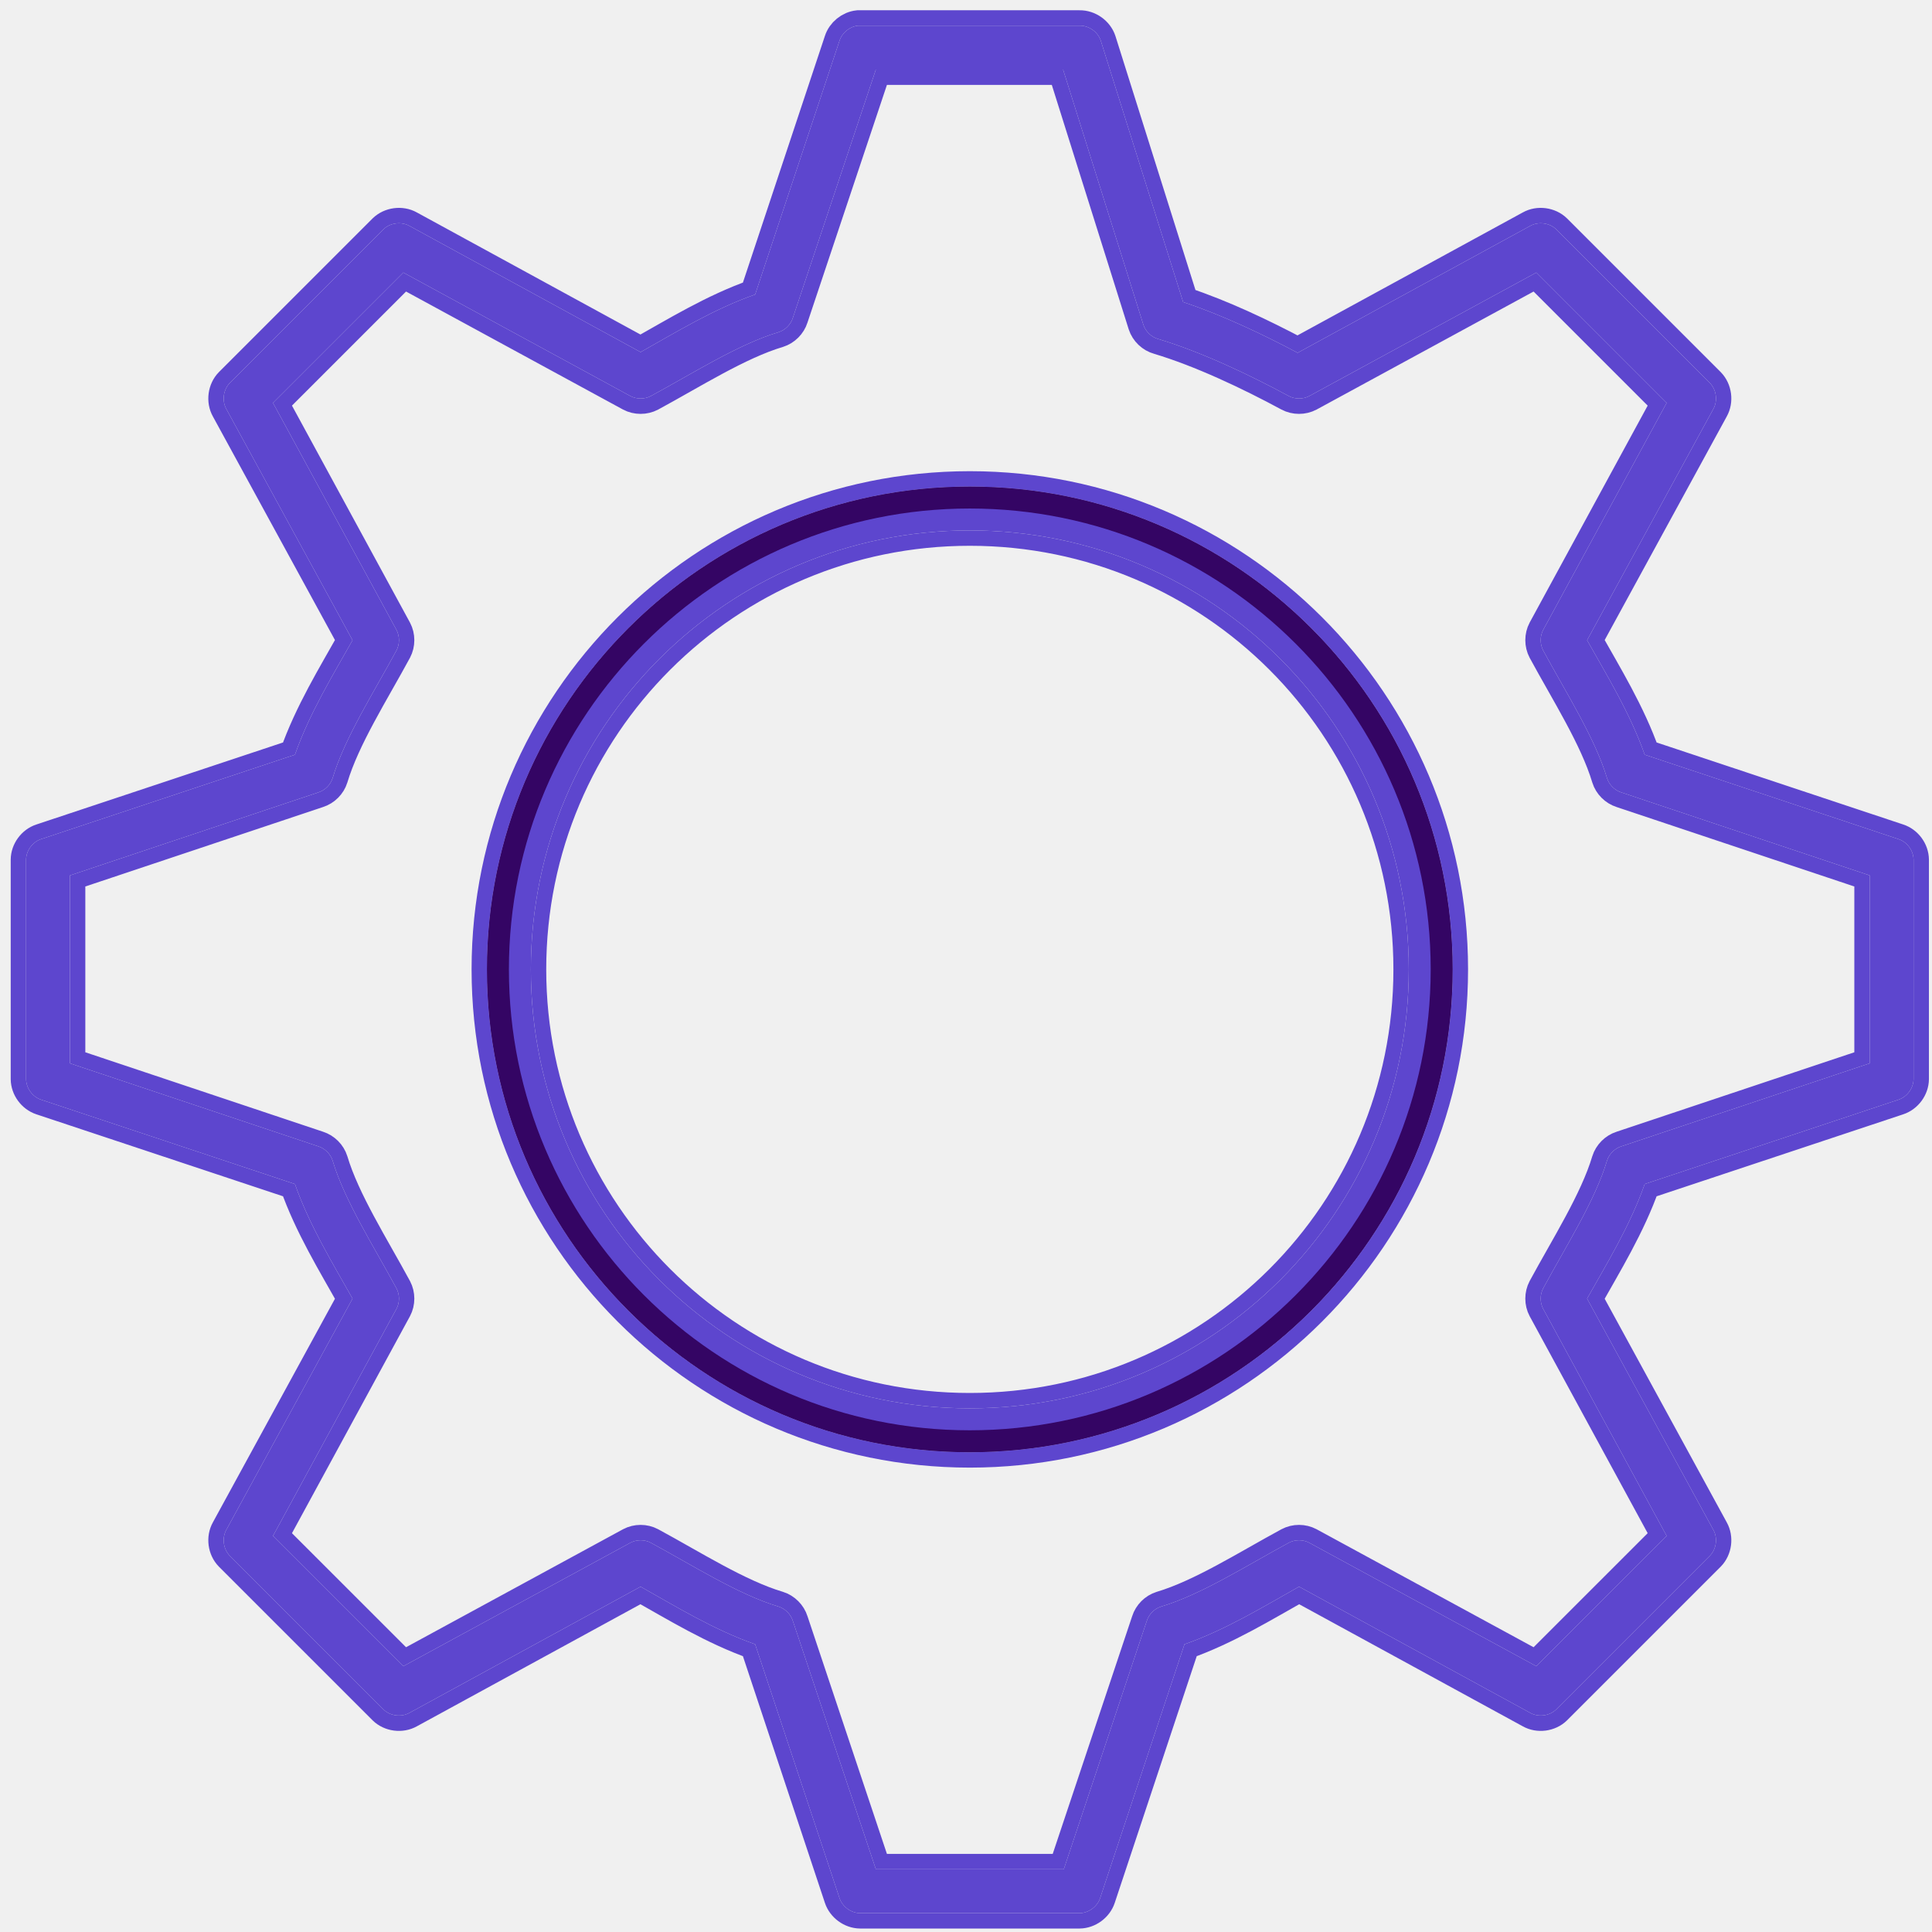
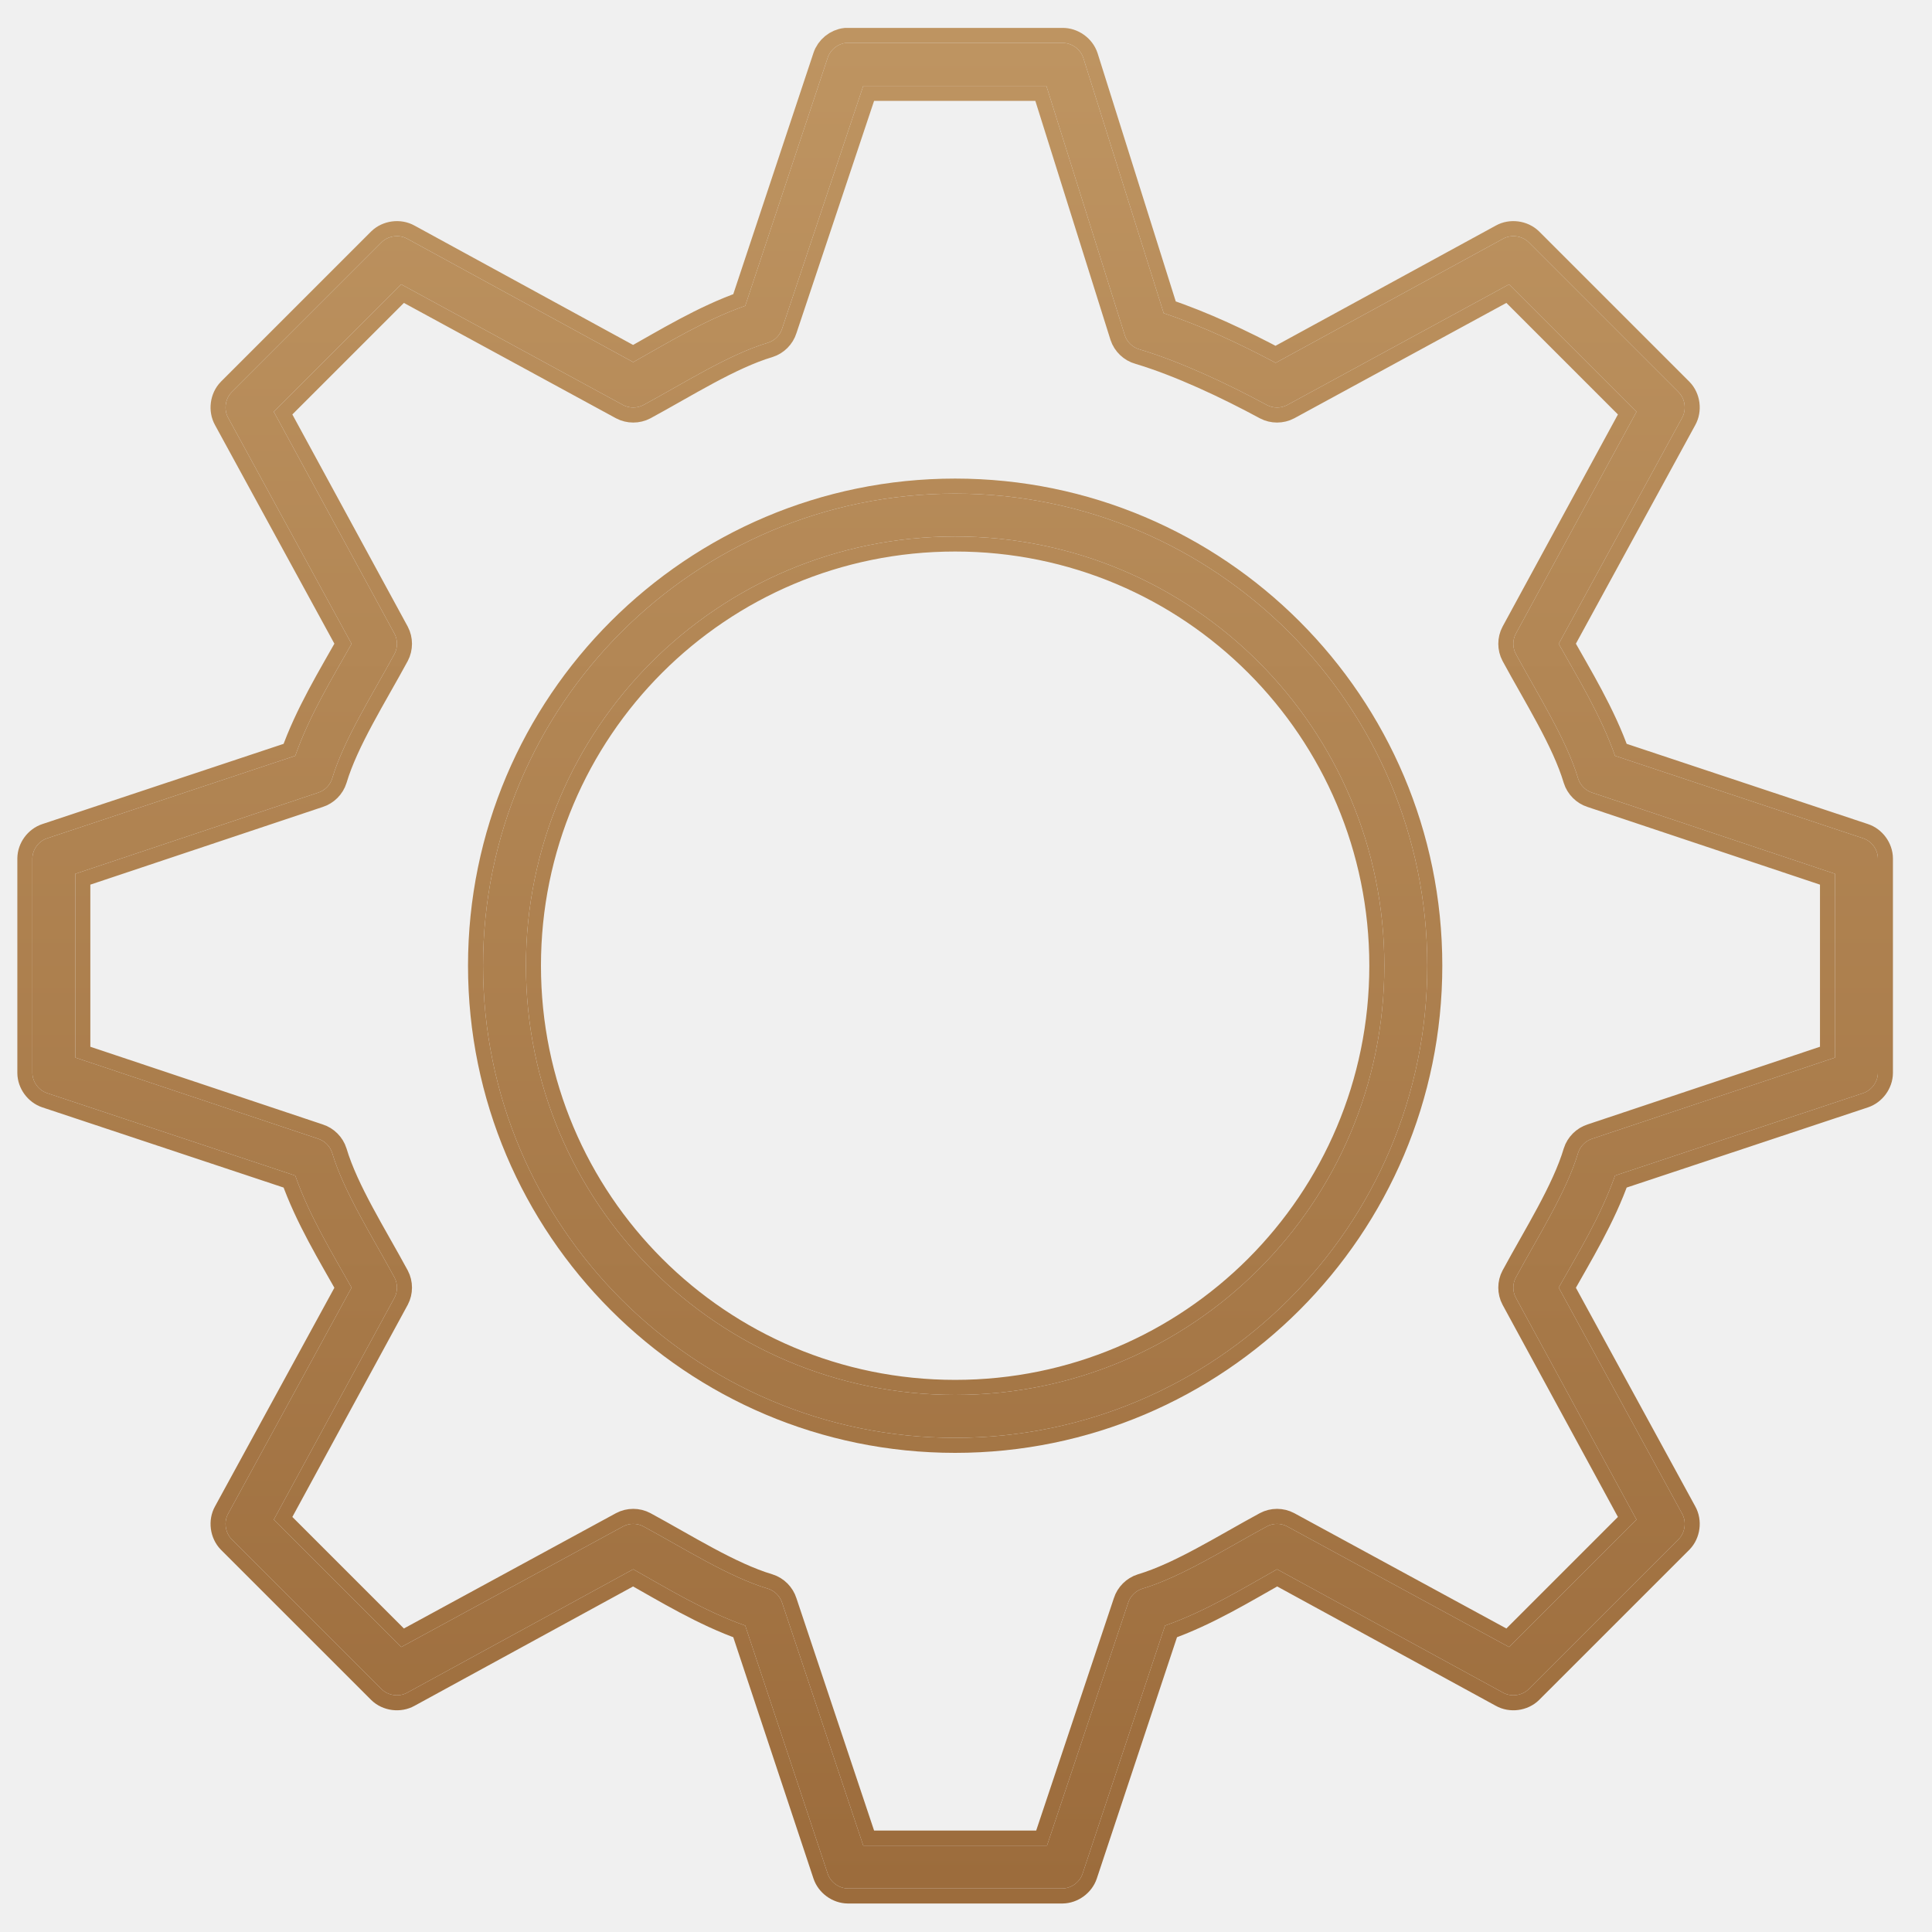
- <svg xmlns="http://www.w3.org/2000/svg" width="44" height="44" viewBox="0 0 44 44" fill="none">
-   <mask id="path-1-outside-1-983927" maskUnits="userSpaceOnUse" x="-0.406" y="-0.416" width="45" height="45" fill="black">
-     <rect fill="white" x="-0.406" y="-0.416" width="45" height="45" />
-     <path d="M19.541 0.584C19.35 0.605 19.178 0.745 19.119 0.928L17.198 6.707C16.251 7.038 15.364 7.585 14.589 8.019L9.325 5.145C9.139 5.04 8.885 5.074 8.732 5.223L5.233 8.722C5.084 8.875 5.05 9.129 5.155 9.316L8.029 14.58C7.594 15.355 7.048 16.242 6.717 17.188L0.937 19.11C0.741 19.174 0.596 19.371 0.594 19.578V24.576C0.596 24.783 0.741 24.98 0.937 25.045L6.717 26.966C7.048 27.913 7.594 28.8 8.029 29.575L5.155 34.839C5.05 35.026 5.084 35.279 5.233 35.432L8.732 38.931C8.885 39.081 9.139 39.114 9.325 39.009L14.589 36.135C15.364 36.57 16.251 37.116 17.198 37.447L19.119 43.227C19.184 43.423 19.381 43.568 19.588 43.571H24.586C24.793 43.568 24.99 43.423 25.055 43.227L26.976 37.447C27.923 37.116 28.809 36.57 29.585 36.135L34.849 39.009C35.035 39.114 35.289 39.081 35.442 38.931L38.941 35.432C39.09 35.279 39.124 35.026 39.019 34.839L36.145 29.575C36.58 28.8 37.126 27.913 37.457 26.966L43.236 25.045C43.433 24.98 43.578 24.783 43.58 24.576V19.578C43.578 19.371 43.433 19.174 43.236 19.11L37.457 17.188C37.126 16.242 36.58 15.355 36.145 14.58L39.019 9.316C39.124 9.129 39.09 8.875 38.941 8.722L35.442 5.223C35.289 5.074 35.035 5.04 34.849 5.145L29.553 8.035C28.752 7.611 27.846 7.178 26.945 6.879L25.07 0.928C25.004 0.726 24.798 0.58 24.586 0.584C22.906 0.584 21.218 0.584 19.541 0.584ZM19.947 1.584H24.211L26.039 7.394C26.09 7.551 26.223 7.679 26.383 7.722C27.343 8.009 28.446 8.53 29.35 9.019C29.494 9.095 29.675 9.095 29.819 9.019L34.989 6.207L37.957 9.175L35.145 14.345C35.069 14.489 35.069 14.67 35.145 14.814C35.659 15.765 36.326 16.808 36.598 17.719C36.646 17.873 36.773 17.999 36.926 18.047L42.581 19.937V24.217L36.926 26.107C36.773 26.155 36.646 26.282 36.598 26.435C36.326 27.346 35.659 28.389 35.145 29.341C35.069 29.484 35.069 29.666 35.145 29.809L37.957 34.98L34.989 37.947L29.819 35.136C29.675 35.059 29.494 35.059 29.35 35.136C28.399 35.65 27.356 36.317 26.445 36.588C26.291 36.636 26.165 36.763 26.117 36.916L24.227 42.571H19.947L18.057 36.916C18.009 36.763 17.882 36.636 17.729 36.588C16.818 36.317 15.775 35.65 14.824 35.136C14.68 35.059 14.499 35.059 14.355 35.136L9.185 37.947L6.217 34.98L9.029 29.809C9.105 29.666 9.105 29.484 9.029 29.341C8.515 28.389 7.848 27.346 7.576 26.435C7.528 26.282 7.401 26.155 7.248 26.107L1.593 24.217V19.937L7.248 18.047C7.401 17.999 7.528 17.873 7.576 17.719C7.848 16.808 8.515 15.765 9.029 14.814C9.105 14.67 9.105 14.489 9.029 14.345L6.217 9.175L9.185 6.207L14.355 9.019C14.499 9.095 14.68 9.095 14.824 9.019C15.775 8.505 16.818 7.838 17.729 7.566C17.882 7.518 18.009 7.392 18.057 7.238L19.947 1.584ZM22.087 11.081C16.02 11.081 11.09 16.01 11.09 22.077C11.09 28.145 16.02 33.074 22.087 33.074C28.154 33.074 33.084 28.145 33.084 22.077C33.084 16.01 28.154 11.081 22.087 11.081ZM22.087 12.08C27.614 12.08 32.084 16.55 32.084 22.077C32.084 27.604 27.614 32.074 22.087 32.074C16.56 32.074 12.09 27.604 12.09 22.077C12.09 16.55 16.56 12.08 22.087 12.08Z" />
+ <svg xmlns="http://www.w3.org/2000/svg" width="45" height="45" viewBox="0 0 45 45" fill="none">
+   <mask id="path-1-outside-1" maskUnits="userSpaceOnUse" x="-0.246" y="0" width="45" height="45" fill="black">
+     <rect fill="white" x="-0.246" width="45" height="45" />
+     <path d="M19.701 1C19.51 1.021 19.338 1.161 19.279 1.344L17.358 7.123C16.412 7.454 15.525 8.001 14.749 8.435L9.486 5.561C9.299 5.456 9.045 5.49 8.892 5.639L5.393 9.138C5.244 9.291 5.21 9.545 5.315 9.732L8.189 14.996C7.754 15.771 7.208 16.658 6.877 17.604L1.098 19.526C0.901 19.59 0.756 19.787 0.754 19.994V24.992C0.756 25.199 0.901 25.396 1.098 25.461L6.877 27.382C7.208 28.329 7.754 29.216 8.189 29.991L5.315 35.255C5.21 35.441 5.244 35.695 5.393 35.849L8.892 39.347C9.045 39.497 9.299 39.53 9.486 39.425L14.749 36.551C15.525 36.986 16.412 37.532 17.358 37.863L19.279 43.643C19.344 43.839 19.541 43.984 19.748 43.986H24.746C24.953 43.984 25.15 43.839 25.215 43.643L27.136 37.863C28.083 37.532 28.97 36.986 29.745 36.551L35.009 39.425C35.195 39.53 35.449 39.497 35.602 39.347L39.101 35.849C39.251 35.695 39.284 35.441 39.179 35.255L36.305 29.991C36.74 29.216 37.286 28.329 37.617 27.382L43.397 25.461C43.593 25.396 43.738 25.199 43.74 24.992V19.994C43.738 19.787 43.593 19.59 43.397 19.526L37.617 17.604C37.286 16.658 36.74 15.771 36.305 14.996L39.179 9.732C39.284 9.545 39.251 9.291 39.101 9.138L35.602 5.639C35.449 5.49 35.195 5.456 35.009 5.561L29.713 8.451C28.912 8.027 28.006 7.594 27.105 7.295L25.231 1.344C25.164 1.142 24.958 0.996 24.746 1C23.066 1 21.378 1 19.701 1ZM20.107 2H24.372L26.199 7.81C26.25 7.967 26.384 8.095 26.543 8.138C27.504 8.425 28.606 8.946 29.511 9.435C29.654 9.511 29.835 9.511 29.979 9.435L35.149 6.623L38.117 9.591L35.306 14.761C35.229 14.905 35.229 15.086 35.306 15.23C35.82 16.181 36.486 17.224 36.758 18.135C36.806 18.289 36.933 18.415 37.086 18.463L42.741 20.353V24.633L37.086 26.523C36.933 26.571 36.806 26.698 36.758 26.851C36.486 27.762 35.82 28.805 35.306 29.757C35.229 29.9 35.229 30.082 35.306 30.225L38.117 35.395L35.149 38.363L29.979 35.552C29.835 35.475 29.654 35.475 29.511 35.552C28.559 36.066 27.516 36.733 26.605 37.004C26.452 37.052 26.325 37.179 26.277 37.332L24.387 42.987H20.107L18.217 37.332C18.169 37.179 18.043 37.052 17.889 37.004C16.978 36.733 15.935 36.066 14.984 35.552C14.84 35.475 14.659 35.475 14.515 35.552L9.345 38.363L6.377 35.395L9.189 30.225C9.265 30.082 9.265 29.9 9.189 29.757C8.675 28.805 8.008 27.762 7.736 26.851C7.688 26.698 7.562 26.571 7.408 26.523L1.754 24.633V20.353L7.408 18.463C7.562 18.415 7.688 18.289 7.736 18.135C8.008 17.224 8.675 16.181 9.189 15.23C9.265 15.086 9.265 14.905 9.189 14.761L6.377 9.591L9.345 6.623L14.515 9.435C14.659 9.511 14.84 9.511 14.984 9.435C15.935 8.921 16.978 8.254 17.889 7.982C18.043 7.934 18.169 7.808 18.217 7.654L20.107 2ZM22.247 11.497C16.18 11.497 11.251 16.426 11.251 22.493C11.251 28.561 16.18 33.49 22.247 33.49C28.314 33.49 33.244 28.561 33.244 22.493C33.244 16.426 28.314 11.497 22.247 11.497ZM22.247 12.496C27.774 12.496 32.244 16.966 32.244 22.493C32.244 28.02 27.774 32.49 22.247 32.49C16.72 32.49 12.25 28.02 12.25 22.493C12.25 16.966 16.72 12.496 22.247 12.496Z" />
  </mask>
-   <path d="M19.541 0.584C19.35 0.605 19.178 0.745 19.119 0.928L17.198 6.707C16.251 7.038 15.364 7.585 14.589 8.019L9.325 5.145C9.139 5.04 8.885 5.074 8.732 5.223L5.233 8.722C5.084 8.875 5.05 9.129 5.155 9.316L8.029 14.58C7.594 15.355 7.048 16.242 6.717 17.188L0.937 19.11C0.741 19.174 0.596 19.371 0.594 19.578V24.576C0.596 24.783 0.741 24.98 0.937 25.045L6.717 26.966C7.048 27.913 7.594 28.8 8.029 29.575L5.155 34.839C5.05 35.026 5.084 35.279 5.233 35.432L8.732 38.931C8.885 39.081 9.139 39.114 9.325 39.009L14.589 36.135C15.364 36.57 16.251 37.116 17.198 37.447L19.119 43.227C19.184 43.423 19.381 43.568 19.588 43.571H24.586C24.793 43.568 24.99 43.423 25.055 43.227L26.976 37.447C27.923 37.116 28.809 36.57 29.585 36.135L34.849 39.009C35.035 39.114 35.289 39.081 35.442 38.931L38.941 35.432C39.09 35.279 39.124 35.026 39.019 34.839L36.145 29.575C36.58 28.8 37.126 27.913 37.457 26.966L43.236 25.045C43.433 24.98 43.578 24.783 43.58 24.576V19.578C43.578 19.371 43.433 19.174 43.236 19.11L37.457 17.188C37.126 16.242 36.58 15.355 36.145 14.58L39.019 9.316C39.124 9.129 39.09 8.875 38.941 8.722L35.442 5.223C35.289 5.074 35.035 5.04 34.849 5.145L29.553 8.035C28.752 7.611 27.846 7.178 26.945 6.879L25.07 0.928C25.004 0.726 24.798 0.58 24.586 0.584C22.906 0.584 21.218 0.584 19.541 0.584ZM19.947 1.584H24.211L26.039 7.394C26.09 7.551 26.223 7.679 26.383 7.722C27.343 8.009 28.446 8.53 29.35 9.019C29.494 9.095 29.675 9.095 29.819 9.019L34.989 6.207L37.957 9.175L35.145 14.345C35.069 14.489 35.069 14.67 35.145 14.814C35.659 15.765 36.326 16.808 36.598 17.719C36.646 17.873 36.773 17.999 36.926 18.047L42.581 19.937V24.217L36.926 26.107C36.773 26.155 36.646 26.282 36.598 26.435C36.326 27.346 35.659 28.389 35.145 29.341C35.069 29.484 35.069 29.666 35.145 29.809L37.957 34.98L34.989 37.947L29.819 35.136C29.675 35.059 29.494 35.059 29.35 35.136C28.399 35.65 27.356 36.317 26.445 36.588C26.291 36.636 26.165 36.763 26.117 36.916L24.227 42.571H19.947L18.057 36.916C18.009 36.763 17.882 36.636 17.729 36.588C16.818 36.317 15.775 35.65 14.824 35.136C14.68 35.059 14.499 35.059 14.355 35.136L9.185 37.947L6.217 34.98L9.029 29.809C9.105 29.666 9.105 29.484 9.029 29.341C8.515 28.389 7.848 27.346 7.576 26.435C7.528 26.282 7.401 26.155 7.248 26.107L1.593 24.217V19.937L7.248 18.047C7.401 17.999 7.528 17.873 7.576 17.719C7.848 16.808 8.515 15.765 9.029 14.814C9.105 14.67 9.105 14.489 9.029 14.345L6.217 9.175L9.185 6.207L14.355 9.019C14.499 9.095 14.68 9.095 14.824 9.019C15.775 8.505 16.818 7.838 17.729 7.566C17.882 7.518 18.009 7.392 18.057 7.238L19.947 1.584ZM22.087 11.081C16.02 11.081 11.09 16.01 11.09 22.077C11.09 28.145 16.02 33.074 22.087 33.074C28.154 33.074 33.084 28.145 33.084 22.077C33.084 16.01 28.154 11.081 22.087 11.081ZM22.087 12.08C27.614 12.08 32.084 16.55 32.084 22.077C32.084 27.604 27.614 32.074 22.087 32.074C16.56 32.074 12.09 27.604 12.09 22.077C12.09 16.55 16.56 12.08 22.087 12.08Z" fill="#5D46CE" />
-   <path d="M19.541 0.584C19.35 0.605 19.178 0.745 19.119 0.928L17.198 6.707C16.251 7.038 15.364 7.585 14.589 8.019L9.325 5.145C9.139 5.04 8.885 5.074 8.732 5.223L5.233 8.722C5.084 8.875 5.05 9.129 5.155 9.316L8.029 14.58C7.594 15.355 7.048 16.242 6.717 17.188L0.937 19.11C0.741 19.174 0.596 19.371 0.594 19.578V24.576C0.596 24.783 0.741 24.98 0.937 25.045L6.717 26.966C7.048 27.913 7.594 28.8 8.029 29.575L5.155 34.839C5.05 35.026 5.084 35.279 5.233 35.432L8.732 38.931C8.885 39.081 9.139 39.114 9.325 39.009L14.589 36.135C15.364 36.57 16.251 37.116 17.198 37.447L19.119 43.227C19.184 43.423 19.381 43.568 19.588 43.571H24.586C24.793 43.568 24.99 43.423 25.055 43.227L26.976 37.447C27.923 37.116 28.809 36.57 29.585 36.135L34.849 39.009C35.035 39.114 35.289 39.081 35.442 38.931L38.941 35.432C39.09 35.279 39.124 35.026 39.019 34.839L36.145 29.575C36.58 28.8 37.126 27.913 37.457 26.966L43.236 25.045C43.433 24.98 43.578 24.783 43.58 24.576V19.578C43.578 19.371 43.433 19.174 43.236 19.11L37.457 17.188C37.126 16.242 36.58 15.355 36.145 14.58L39.019 9.316C39.124 9.129 39.09 8.875 38.941 8.722L35.442 5.223C35.289 5.074 35.035 5.04 34.849 5.145L29.553 8.035C28.752 7.611 27.846 7.178 26.945 6.879L25.07 0.928C25.004 0.726 24.798 0.58 24.586 0.584C22.906 0.584 21.218 0.584 19.541 0.584ZM19.947 1.584H24.211L26.039 7.394C26.09 7.551 26.223 7.679 26.383 7.722C27.343 8.009 28.446 8.53 29.35 9.019C29.494 9.095 29.675 9.095 29.819 9.019L34.989 6.207L37.957 9.175L35.145 14.345C35.069 14.489 35.069 14.67 35.145 14.814C35.659 15.765 36.326 16.808 36.598 17.719C36.646 17.873 36.773 17.999 36.926 18.047L42.581 19.937V24.217L36.926 26.107C36.773 26.155 36.646 26.282 36.598 26.435C36.326 27.346 35.659 28.389 35.145 29.341C35.069 29.484 35.069 29.666 35.145 29.809L37.957 34.98L34.989 37.947L29.819 35.136C29.675 35.059 29.494 35.059 29.35 35.136C28.399 35.65 27.356 36.317 26.445 36.588C26.291 36.636 26.165 36.763 26.117 36.916L24.227 42.571H19.947L18.057 36.916C18.009 36.763 17.882 36.636 17.729 36.588C16.818 36.317 15.775 35.65 14.824 35.136C14.68 35.059 14.499 35.059 14.355 35.136L9.185 37.947L6.217 34.98L9.029 29.809C9.105 29.666 9.105 29.484 9.029 29.341C8.515 28.389 7.848 27.346 7.576 26.435C7.528 26.282 7.401 26.155 7.248 26.107L1.593 24.217V19.937L7.248 18.047C7.401 17.999 7.528 17.873 7.576 17.719C7.848 16.808 8.515 15.765 9.029 14.814C9.105 14.67 9.105 14.489 9.029 14.345L6.217 9.175L9.185 6.207L14.355 9.019C14.499 9.095 14.68 9.095 14.824 9.019C15.775 8.505 16.818 7.838 17.729 7.566C17.882 7.518 18.009 7.392 18.057 7.238L19.947 1.584ZM22.087 11.081C16.02 11.081 11.09 16.01 11.09 22.077C11.09 28.145 16.02 33.074 22.087 33.074C28.154 33.074 33.084 28.145 33.084 22.077C33.084 16.01 28.154 11.081 22.087 11.081ZM22.087 12.08C27.614 12.08 32.084 16.55 32.084 22.077C32.084 27.604 27.614 32.074 22.087 32.074C16.56 32.074 12.09 27.604 12.09 22.077C12.09 16.55 16.56 12.08 22.087 12.08Z" stroke="#5D46CE" stroke-width="0.7" mask="url(#path-1-outside-1-983927)" />
-   <path d="M11.34 22.077C11.34 16.148 16.157 11.331 22.086 11.331C28.016 11.331 32.833 16.148 32.833 22.077C32.833 28.006 28.016 32.824 22.086 32.824C16.157 32.824 11.34 28.006 11.34 22.077Z" stroke="#340564" stroke-width="0.5" />
+   <path d="M19.701 1C19.51 1.021 19.338 1.161 19.279 1.344L17.358 7.123C16.412 7.454 15.525 8.001 14.749 8.435L9.486 5.561C9.299 5.456 9.045 5.49 8.892 5.639L5.393 9.138C5.244 9.291 5.21 9.545 5.315 9.732L8.189 14.996C7.754 15.771 7.208 16.658 6.877 17.604L1.098 19.526C0.901 19.59 0.756 19.787 0.754 19.994V24.992C0.756 25.199 0.901 25.396 1.098 25.461L6.877 27.382C7.208 28.329 7.754 29.216 8.189 29.991L5.315 35.255C5.21 35.441 5.244 35.695 5.393 35.849L8.892 39.347C9.045 39.497 9.299 39.53 9.486 39.425L14.749 36.551C15.525 36.986 16.412 37.532 17.358 37.863L19.279 43.643C19.344 43.839 19.541 43.984 19.748 43.986H24.746C24.953 43.984 25.15 43.839 25.215 43.643L27.136 37.863C28.083 37.532 28.97 36.986 29.745 36.551L35.009 39.425C35.195 39.53 35.449 39.497 35.602 39.347L39.101 35.849C39.251 35.695 39.284 35.441 39.179 35.255L36.305 29.991C36.74 29.216 37.286 28.329 37.617 27.382L43.397 25.461C43.593 25.396 43.738 25.199 43.74 24.992V19.994C43.738 19.787 43.593 19.59 43.397 19.526L37.617 17.604C37.286 16.658 36.74 15.771 36.305 14.996L39.179 9.732C39.284 9.545 39.251 9.291 39.101 9.138L35.602 5.639C35.449 5.49 35.195 5.456 35.009 5.561L29.713 8.451C28.912 8.027 28.006 7.594 27.105 7.295L25.231 1.344C25.164 1.142 24.958 0.996 24.746 1C23.066 1 21.378 1 19.701 1ZM20.107 2H24.372L26.199 7.81C26.25 7.967 26.384 8.095 26.543 8.138C27.504 8.425 28.606 8.946 29.511 9.435C29.654 9.511 29.835 9.511 29.979 9.435L35.149 6.623L38.117 9.591L35.306 14.761C35.229 14.905 35.229 15.086 35.306 15.23C35.82 16.181 36.486 17.224 36.758 18.135C36.806 18.289 36.933 18.415 37.086 18.463L42.741 20.353V24.633L37.086 26.523C36.933 26.571 36.806 26.698 36.758 26.851C36.486 27.762 35.82 28.805 35.306 29.757C35.229 29.9 35.229 30.082 35.306 30.225L38.117 35.395L35.149 38.363L29.979 35.552C29.835 35.475 29.654 35.475 29.511 35.552C28.559 36.066 27.516 36.733 26.605 37.004C26.452 37.052 26.325 37.179 26.277 37.332L24.387 42.987H20.107L18.217 37.332C18.169 37.179 18.043 37.052 17.889 37.004C16.978 36.733 15.935 36.066 14.984 35.552C14.84 35.475 14.659 35.475 14.515 35.552L9.345 38.363L6.377 35.395L9.189 30.225C9.265 30.082 9.265 29.9 9.189 29.757C8.675 28.805 8.008 27.762 7.736 26.851C7.688 26.698 7.562 26.571 7.408 26.523L1.754 24.633V20.353L7.408 18.463C7.562 18.415 7.688 18.289 7.736 18.135C8.008 17.224 8.675 16.181 9.189 15.23C9.265 15.086 9.265 14.905 9.189 14.761L6.377 9.591L9.345 6.623L14.515 9.435C14.659 9.511 14.84 9.511 14.984 9.435C15.935 8.921 16.978 8.254 17.889 7.982C18.043 7.934 18.169 7.808 18.217 7.654L20.107 2ZM22.247 11.497C16.18 11.497 11.251 16.426 11.251 22.493C11.251 28.561 16.18 33.49 22.247 33.49C28.314 33.49 33.244 28.561 33.244 22.493C33.244 16.426 28.314 11.497 22.247 11.497ZM22.247 12.496C27.774 12.496 32.244 16.966 32.244 22.493C32.244 28.02 27.774 32.49 22.247 32.49C16.72 32.49 12.25 28.02 12.25 22.493C12.25 16.966 16.72 12.496 22.247 12.496Z" fill="url(#cog_paint0_linear)" />
+   <path d="M19.701 1C19.51 1.021 19.338 1.161 19.279 1.344L17.358 7.123C16.412 7.454 15.525 8.001 14.749 8.435L9.486 5.561C9.299 5.456 9.045 5.49 8.892 5.639L5.393 9.138C5.244 9.291 5.21 9.545 5.315 9.732L8.189 14.996C7.754 15.771 7.208 16.658 6.877 17.604L1.098 19.526C0.901 19.59 0.756 19.787 0.754 19.994V24.992C0.756 25.199 0.901 25.396 1.098 25.461L6.877 27.382C7.208 28.329 7.754 29.216 8.189 29.991L5.315 35.255C5.21 35.441 5.244 35.695 5.393 35.849L8.892 39.347C9.045 39.497 9.299 39.53 9.486 39.425L14.749 36.551C15.525 36.986 16.412 37.532 17.358 37.863L19.279 43.643C19.344 43.839 19.541 43.984 19.748 43.986H24.746C24.953 43.984 25.15 43.839 25.215 43.643L27.136 37.863C28.083 37.532 28.97 36.986 29.745 36.551L35.009 39.425C35.195 39.53 35.449 39.497 35.602 39.347L39.101 35.849C39.251 35.695 39.284 35.441 39.179 35.255L36.305 29.991C36.74 29.216 37.286 28.329 37.617 27.382L43.397 25.461C43.593 25.396 43.738 25.199 43.74 24.992V19.994C43.738 19.787 43.593 19.59 43.397 19.526L37.617 17.604C37.286 16.658 36.74 15.771 36.305 14.996L39.179 9.732C39.284 9.545 39.251 9.291 39.101 9.138L35.602 5.639C35.449 5.49 35.195 5.456 35.009 5.561L29.713 8.451C28.912 8.027 28.006 7.594 27.105 7.295L25.231 1.344C25.164 1.142 24.958 0.996 24.746 1C23.066 1 21.378 1 19.701 1ZM20.107 2H24.372L26.199 7.81C26.25 7.967 26.384 8.095 26.543 8.138C27.504 8.425 28.606 8.946 29.511 9.435C29.654 9.511 29.835 9.511 29.979 9.435L35.149 6.623L38.117 9.591L35.306 14.761C35.229 14.905 35.229 15.086 35.306 15.23C35.82 16.181 36.486 17.224 36.758 18.135C36.806 18.289 36.933 18.415 37.086 18.463L42.741 20.353V24.633L37.086 26.523C36.933 26.571 36.806 26.698 36.758 26.851C36.486 27.762 35.82 28.805 35.306 29.757C35.229 29.9 35.229 30.082 35.306 30.225L38.117 35.395L35.149 38.363L29.979 35.552C29.835 35.475 29.654 35.475 29.511 35.552C28.559 36.066 27.516 36.733 26.605 37.004C26.452 37.052 26.325 37.179 26.277 37.332L24.387 42.987H20.107L18.217 37.332C18.169 37.179 18.043 37.052 17.889 37.004C16.978 36.733 15.935 36.066 14.984 35.552C14.84 35.475 14.659 35.475 14.515 35.552L9.345 38.363L6.377 35.395L9.189 30.225C9.265 30.082 9.265 29.9 9.189 29.757C8.675 28.805 8.008 27.762 7.736 26.851C7.688 26.698 7.562 26.571 7.408 26.523L1.754 24.633V20.353L7.408 18.463C7.562 18.415 7.688 18.289 7.736 18.135C8.008 17.224 8.675 16.181 9.189 15.23C9.265 15.086 9.265 14.905 9.189 14.761L6.377 9.591L9.345 6.623L14.515 9.435C14.659 9.511 14.84 9.511 14.984 9.435C15.935 8.921 16.978 8.254 17.889 7.982C18.043 7.934 18.169 7.808 18.217 7.654L20.107 2ZM22.247 11.497C16.18 11.497 11.251 16.426 11.251 22.493C11.251 28.561 16.18 33.49 22.247 33.49C28.314 33.49 33.244 28.561 33.244 22.493C33.244 16.426 28.314 11.497 22.247 11.497ZM22.247 12.496C27.774 12.496 32.244 16.966 32.244 22.493C32.244 28.02 27.774 32.49 22.247 32.49C16.72 32.49 12.25 28.02 12.25 22.493C12.25 16.966 16.72 12.496 22.247 12.496Z" stroke="url(#cog_paint1_linear)" stroke-width="0.7" mask="url(#path-1-outside-1)" />
+   <defs>
+     <linearGradient id="cog_paint0_linear" x1="22.247" y1="1" x2="22.247" y2="43.986" gradientUnits="userSpaceOnUse">
+       <stop stop-color="#BE9461" />
+       <stop offset="1" stop-color="#9C6C3C" />
+     </linearGradient>
+     <linearGradient id="cog_paint1_linear" x1="22.247" y1="1" x2="22.247" y2="43.986" gradientUnits="userSpaceOnUse">
+       <stop stop-color="#BE9461" />
+       <stop offset="1" stop-color="#9C6C3C" />
+     </linearGradient>
+   </defs>
</svg>
